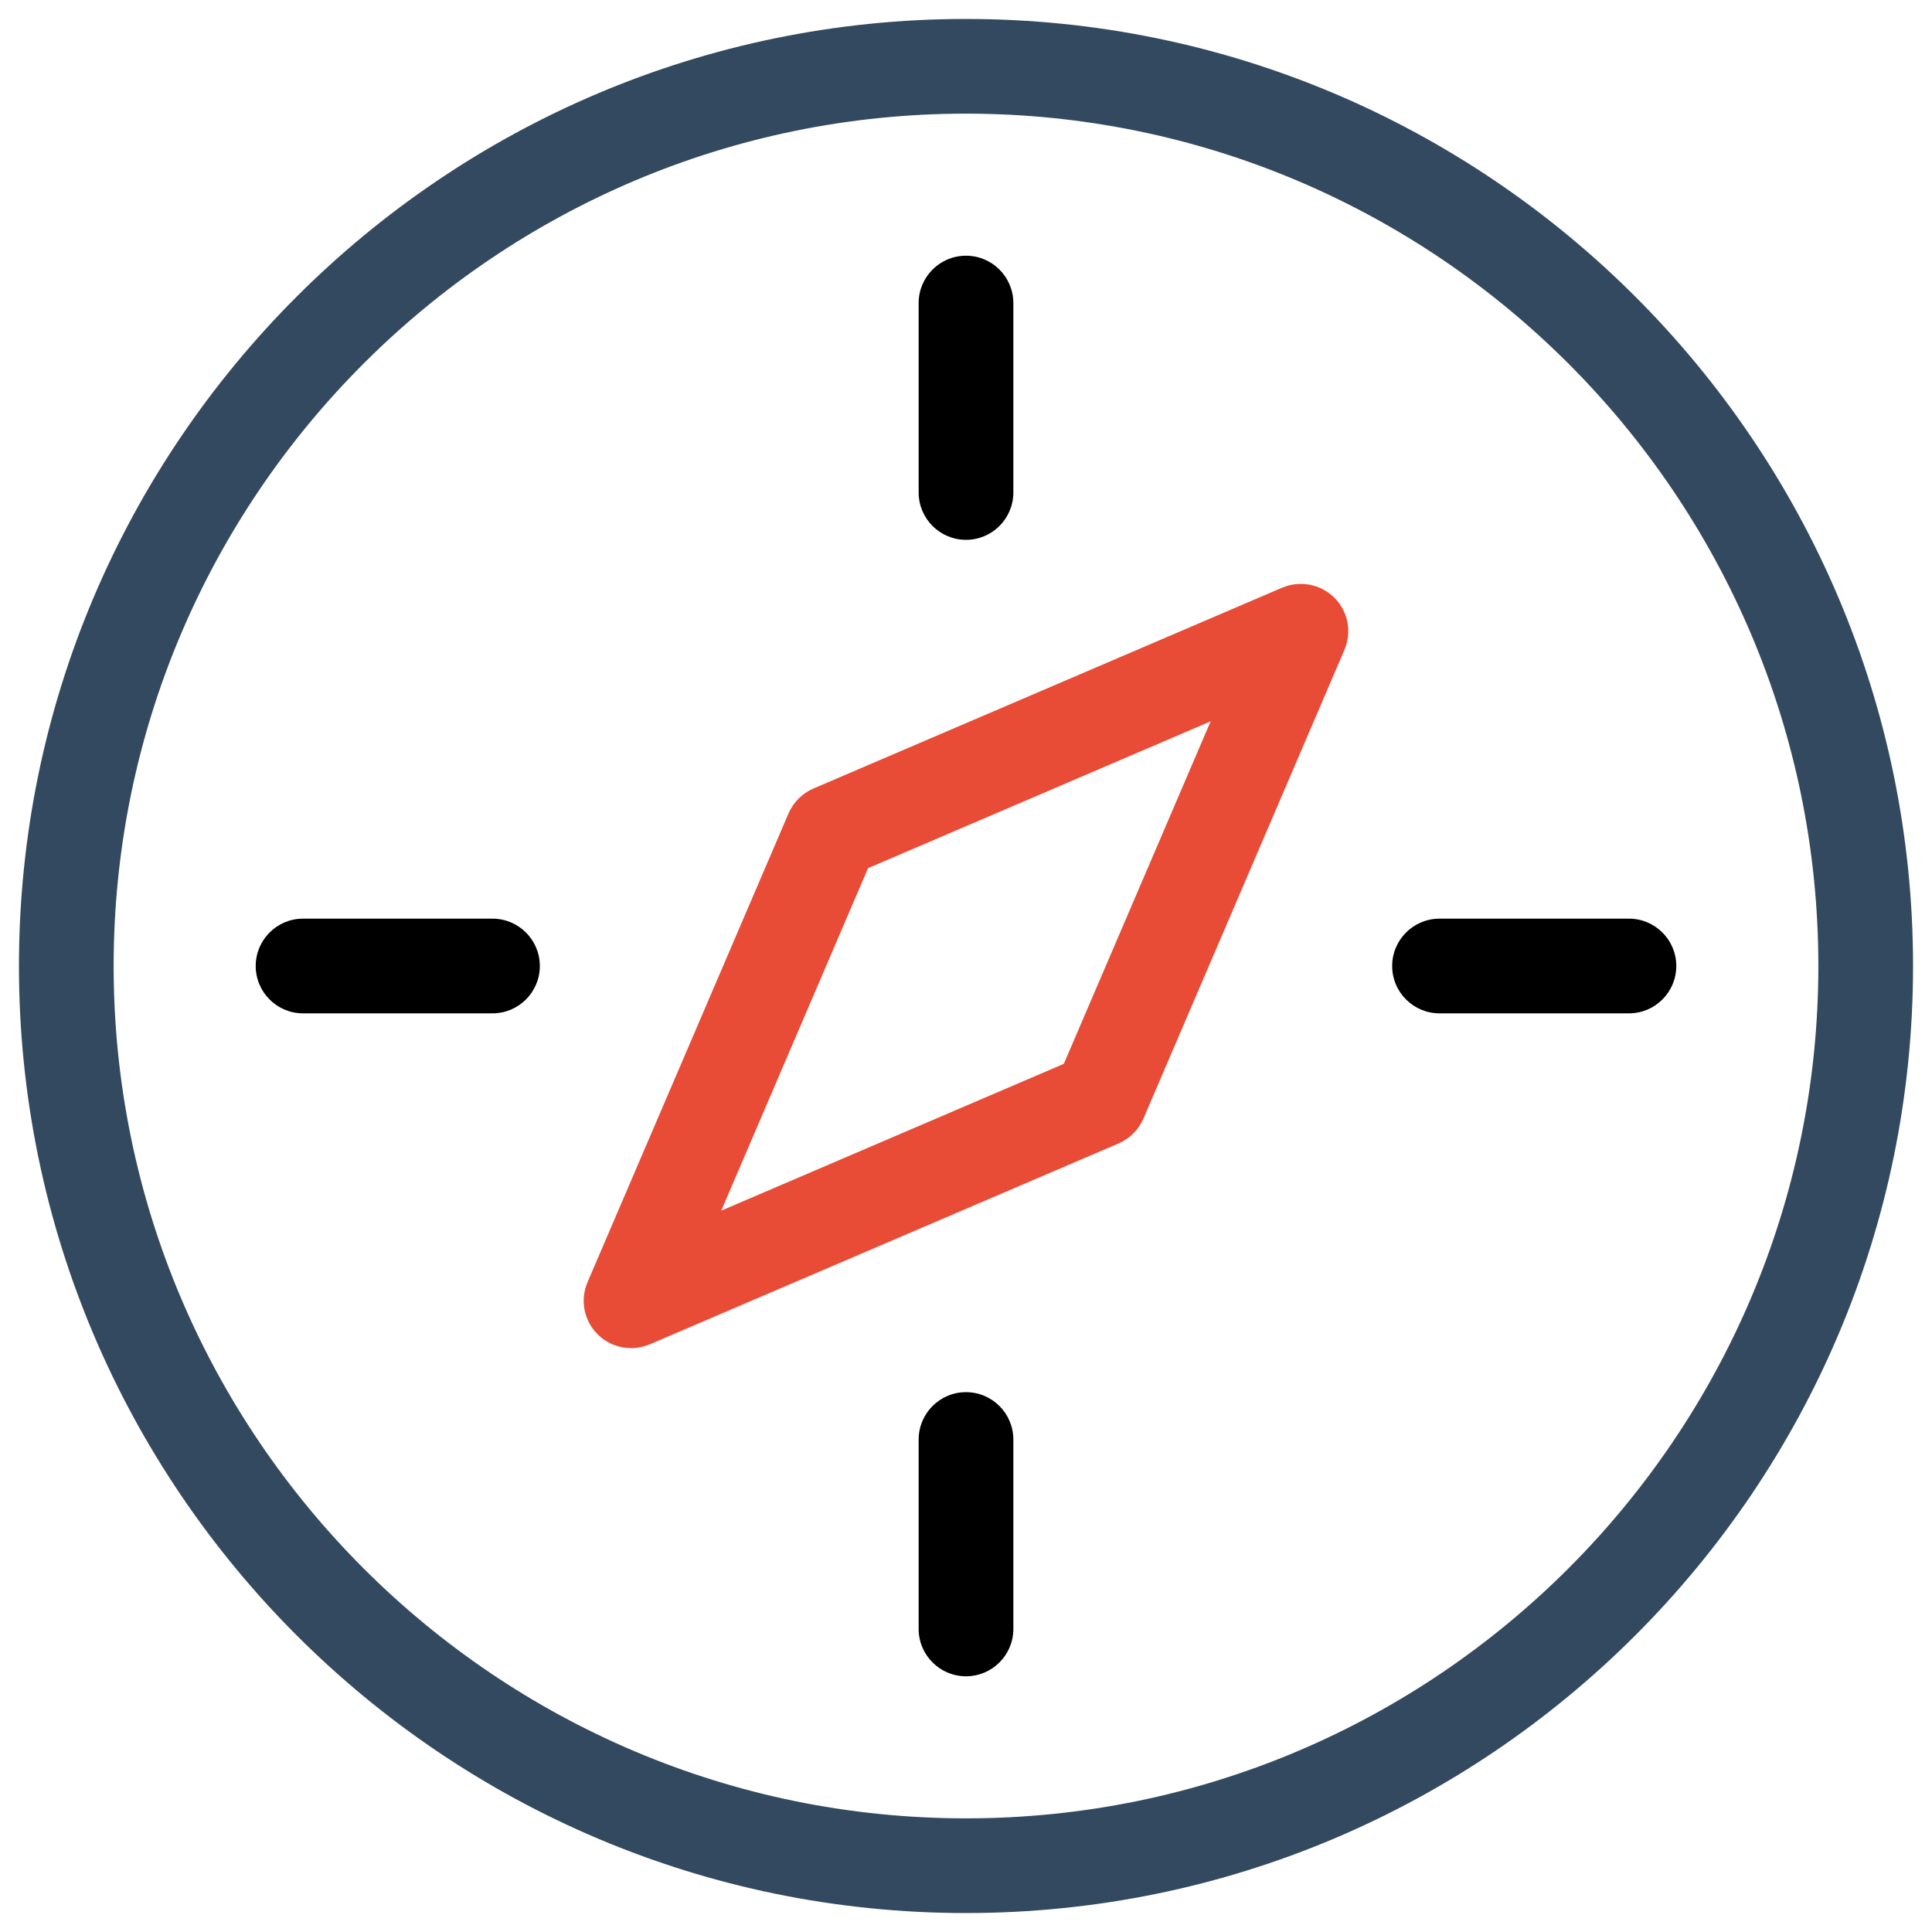
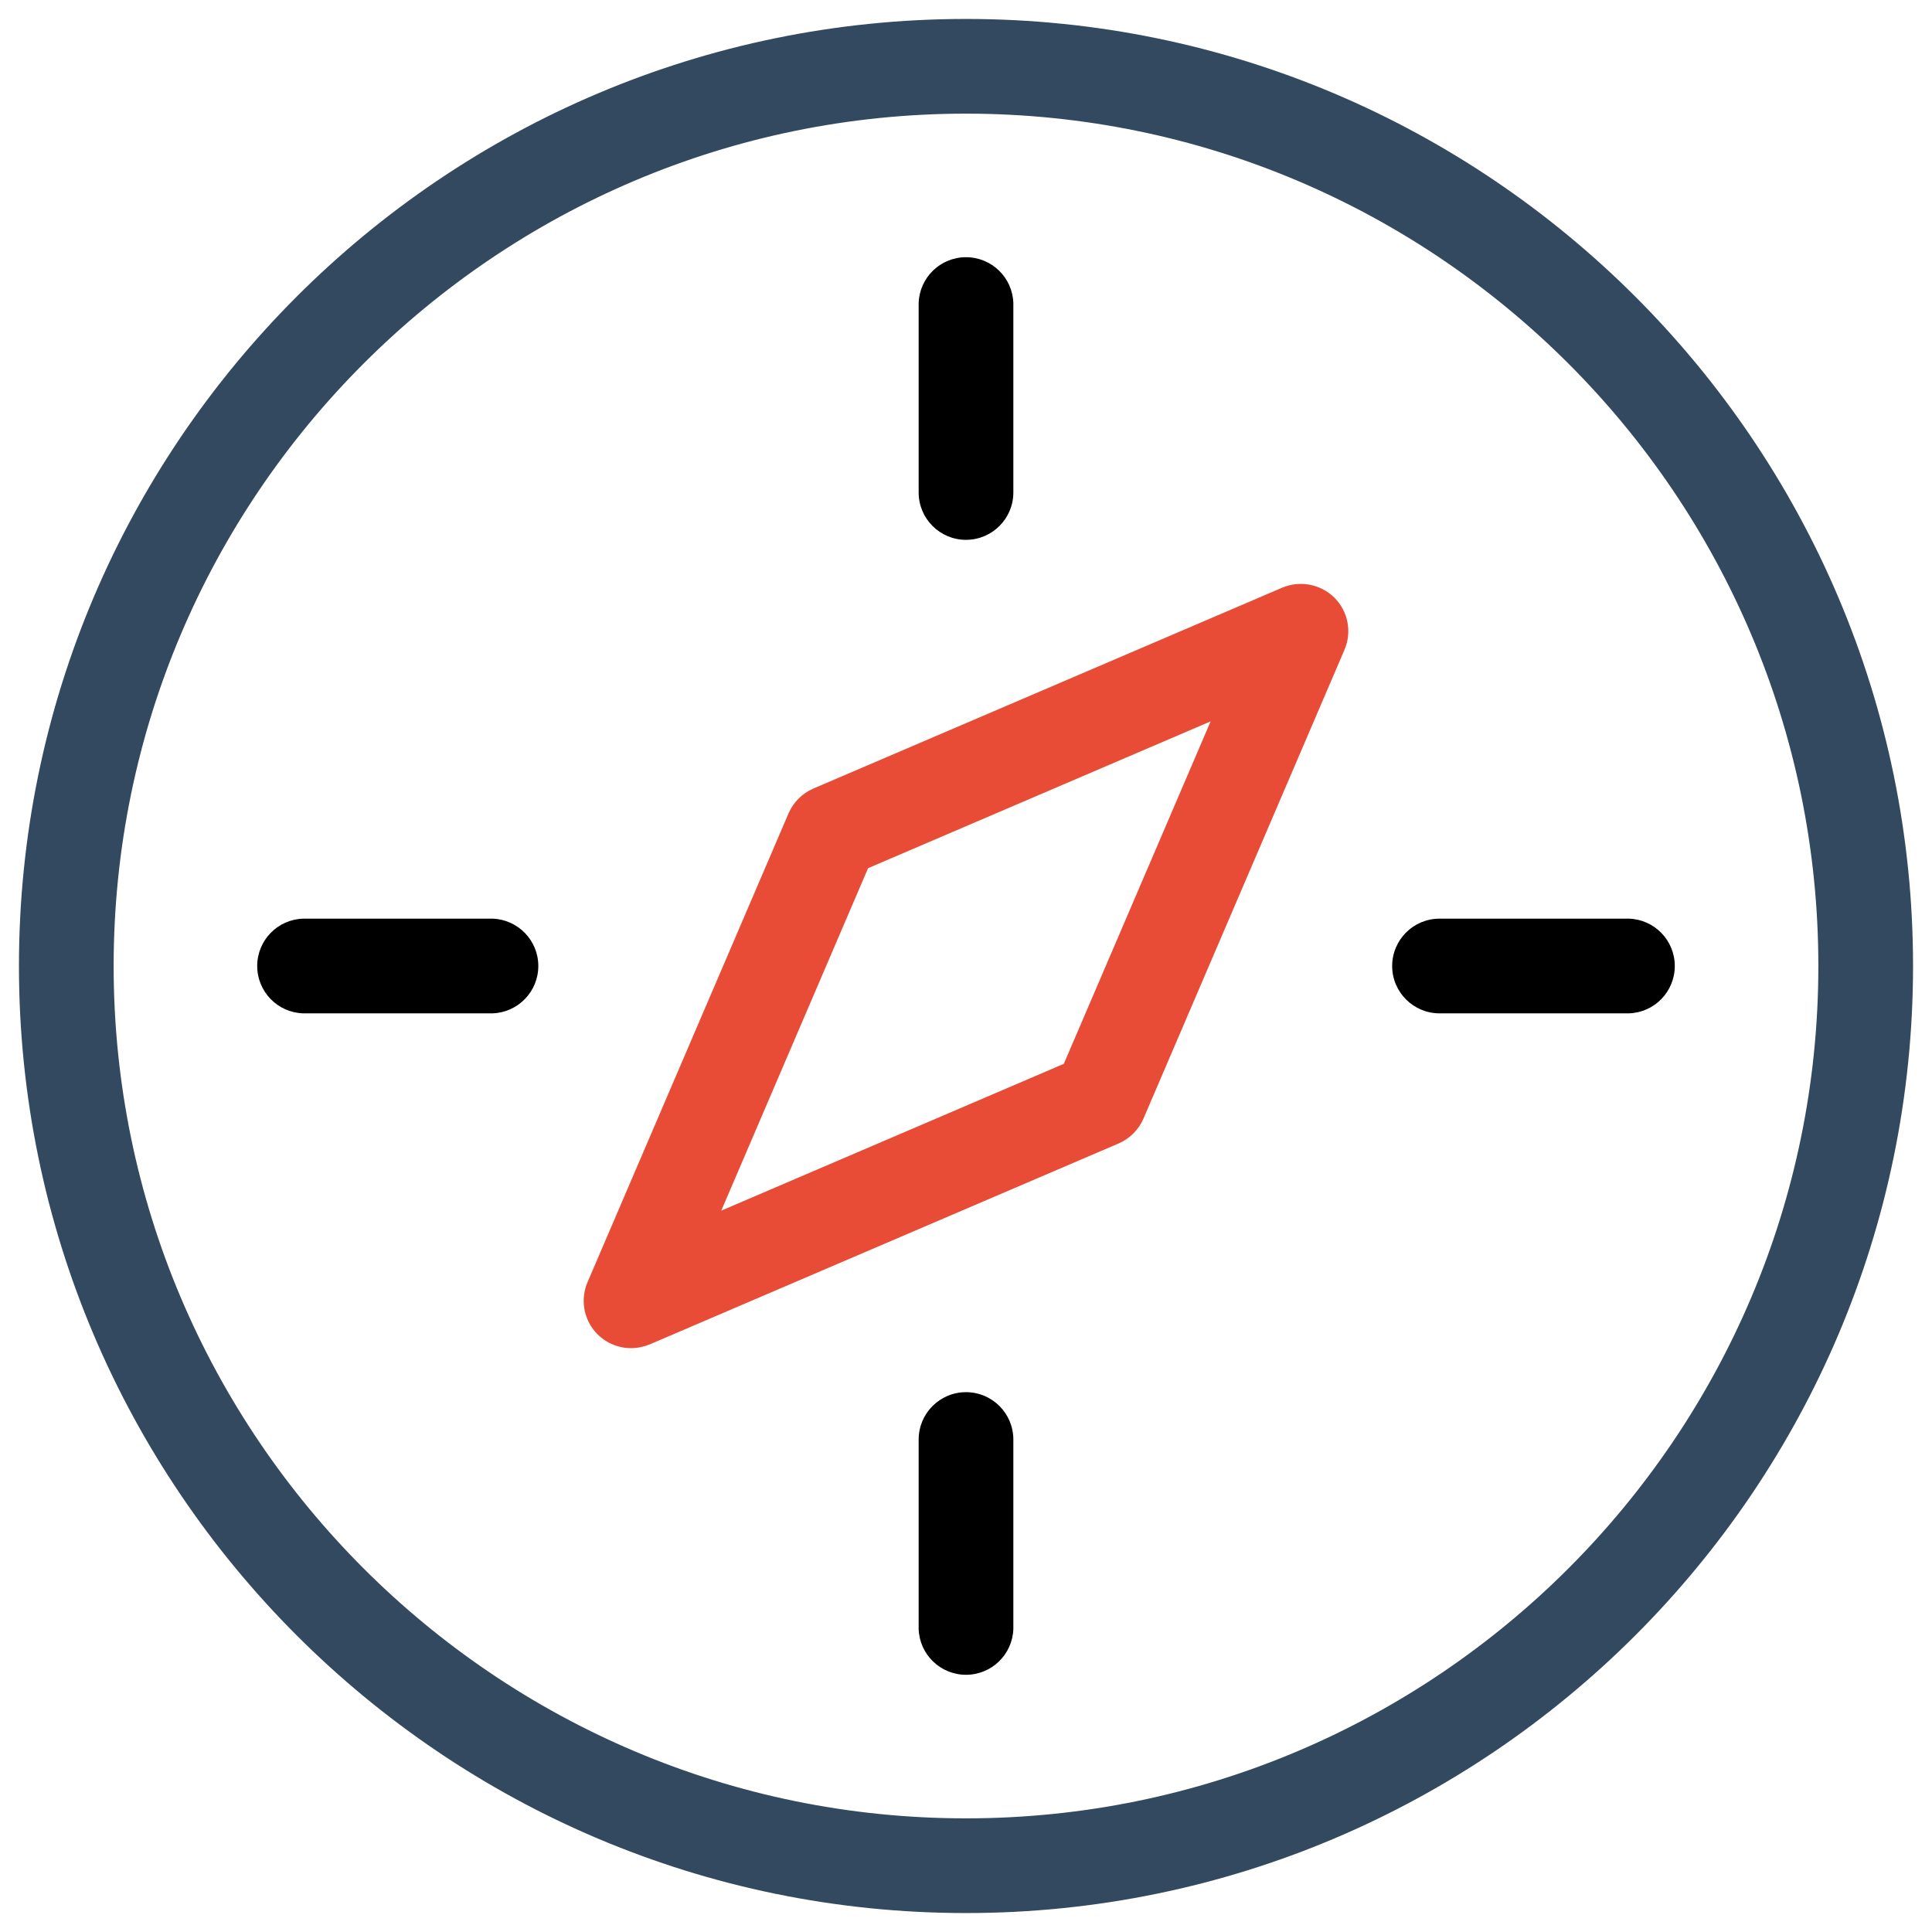
- <svg xmlns="http://www.w3.org/2000/svg" width="79px" height="79px" viewBox="0 0 79 79" version="1.1">
-   <defs />
-   <g id="Page-1" stroke="none" stroke-width="1" fill="none" fill-rule="evenodd">
-     <g id="Desktop-HD-Copy-3" transform="translate(-1025, -2310)" fill-rule="nonzero">
-       <g id="noun_1232268_cc" transform="translate(1025, 2310)">
+ <svg xmlns="http://www.w3.org/2000/svg" width="79" height="79" viewBox="0 0 79 79">
+   <g id="Page-1" fill="none" fill-rule="evenodd">
+     <g id="Desktop-HD-Copy-3" transform="translate(-1025 -2310)" fill-rule="nonzero">
+       <g id="noun_1232268_cc" transform="translate(1025 2310)">
        <g id="Group">
-           <path d="M39.5,0.775 C18.147,0.775 0.775,18.147 0.775,39.5 C0.775,60.853 18.147,78.225 39.5,78.225 C60.853,78.225 78.225,60.853 78.225,39.5 C78.225,18.147 60.853,0.775 39.5,0.775 Z M39.5,74.353 C20.284,74.353 4.647,58.719 4.647,39.5 C4.647,20.281 20.284,4.647 39.5,4.647 C58.716,4.647 74.353,20.281 74.353,39.5 C74.353,58.719 58.716,74.353 39.5,74.353 Z" id="Shape" fill="#33495F" />
-           <path d="M52.43,24.029 L33.261,32.243 C32.804,32.44 32.44,32.804 32.243,33.261 L24.025,52.427 C23.712,53.155 23.874,53.999 24.436,54.56 C24.808,54.932 25.303,55.126 25.807,55.126 C26.062,55.126 26.322,55.072 26.57,54.971 L45.739,46.757 C46.196,46.56 46.56,46.196 46.757,45.739 L54.975,26.573 C55.288,25.845 55.126,25.001 54.564,24.44 C53.999,23.882 53.155,23.723 52.43,24.029 Z M43.5,43.5 L29.493,49.503 L35.496,35.5 L49.503,29.497 L43.5,43.5 Z" id="Shape" fill="#E94C36" />
-           <path d="M20.137,37.564 L12.392,37.564 C11.323,37.564 10.456,38.431 10.456,39.5 C10.456,40.569 11.323,41.436 12.392,41.436 L20.137,41.436 C21.206,41.436 22.074,40.569 22.074,39.5 C22.074,38.431 21.206,37.564 20.137,37.564 Z" id="Shape" fill="#000000" />
-           <path d="M39.5,22.074 C40.569,22.074 41.436,21.206 41.436,20.137 L41.436,12.392 C41.436,11.323 40.569,10.456 39.5,10.456 C38.431,10.456 37.564,11.323 37.564,12.392 L37.564,20.137 C37.564,21.206 38.431,22.074 39.5,22.074 Z" id="Shape" fill="#000000" />
-           <path d="M56.926,39.5 C56.926,40.569 57.794,41.436 58.863,41.436 L66.608,41.436 C67.677,41.436 68.544,40.569 68.544,39.5 C68.544,38.431 67.677,37.564 66.608,37.564 L58.863,37.564 C57.794,37.564 56.926,38.431 56.926,39.5 Z" id="Shape" fill="#000000" />
-           <path d="M39.5,56.926 C38.431,56.926 37.564,57.794 37.564,58.863 L37.564,66.608 C37.564,67.677 38.431,68.544 39.5,68.544 C40.569,68.544 41.436,67.677 41.436,66.608 L41.436,58.863 C41.436,57.794 40.569,56.926 39.5,56.926 Z" id="Shape" fill="#000000" />
+           <path d="M39.5.775C18.147.775.775 18.147.775 39.5S18.147 78.225 39.5 78.225 78.225 60.853 78.225 39.5 60.853.775 39.5.775zm0 73.578c-19.216 0-34.853-15.634-34.853-34.853 0-19.22 15.637-34.853 34.853-34.853S74.353 20.281 74.353 39.5c0 19.22-15.637 34.853-34.853 34.853z" id="Shape" fill="#33495F" />
+           <path d="M52.43 24.03l-19.169 8.213a1.953 1.953 0 0 0-1.018 1.018l-8.218 19.166a1.934 1.934 0 0 0 1.782 2.699c.255 0 .515-.054.763-.155l19.169-8.214a1.953 1.953 0 0 0 1.018-1.018l8.218-19.166a1.934 1.934 0 0 0-.41-2.133 1.957 1.957 0 0 0-2.135-.41zM43.5 43.5l-14.007 6.003L35.496 35.5l14.007-6.003L43.5 43.5z" id="Shape" fill="#E94C36" />
+           <path d="M20.137 37.564h-7.745a1.937 1.937 0 0 0 0 3.872h7.745a1.937 1.937 0 0 0 0-3.872zM39.5 22.074a1.937 1.937 0 0 0 1.936-1.937v-7.745a1.937 1.937 0 0 0-3.872 0v7.745c0 1.07.867 1.937 1.936 1.937zM56.926 39.5c0 1.069.868 1.936 1.937 1.936h7.745a1.937 1.937 0 0 0 0-3.872h-7.745a1.937 1.937 0 0 0-1.937 1.936zM39.5 56.926a1.937 1.937 0 0 0-1.936 1.937v7.745a1.937 1.937 0 0 0 3.872 0v-7.745a1.937 1.937 0 0 0-1.936-1.937z" id="Shape" fill="#000" />
        </g>
      </g>
    </g>
  </g>
</svg>
